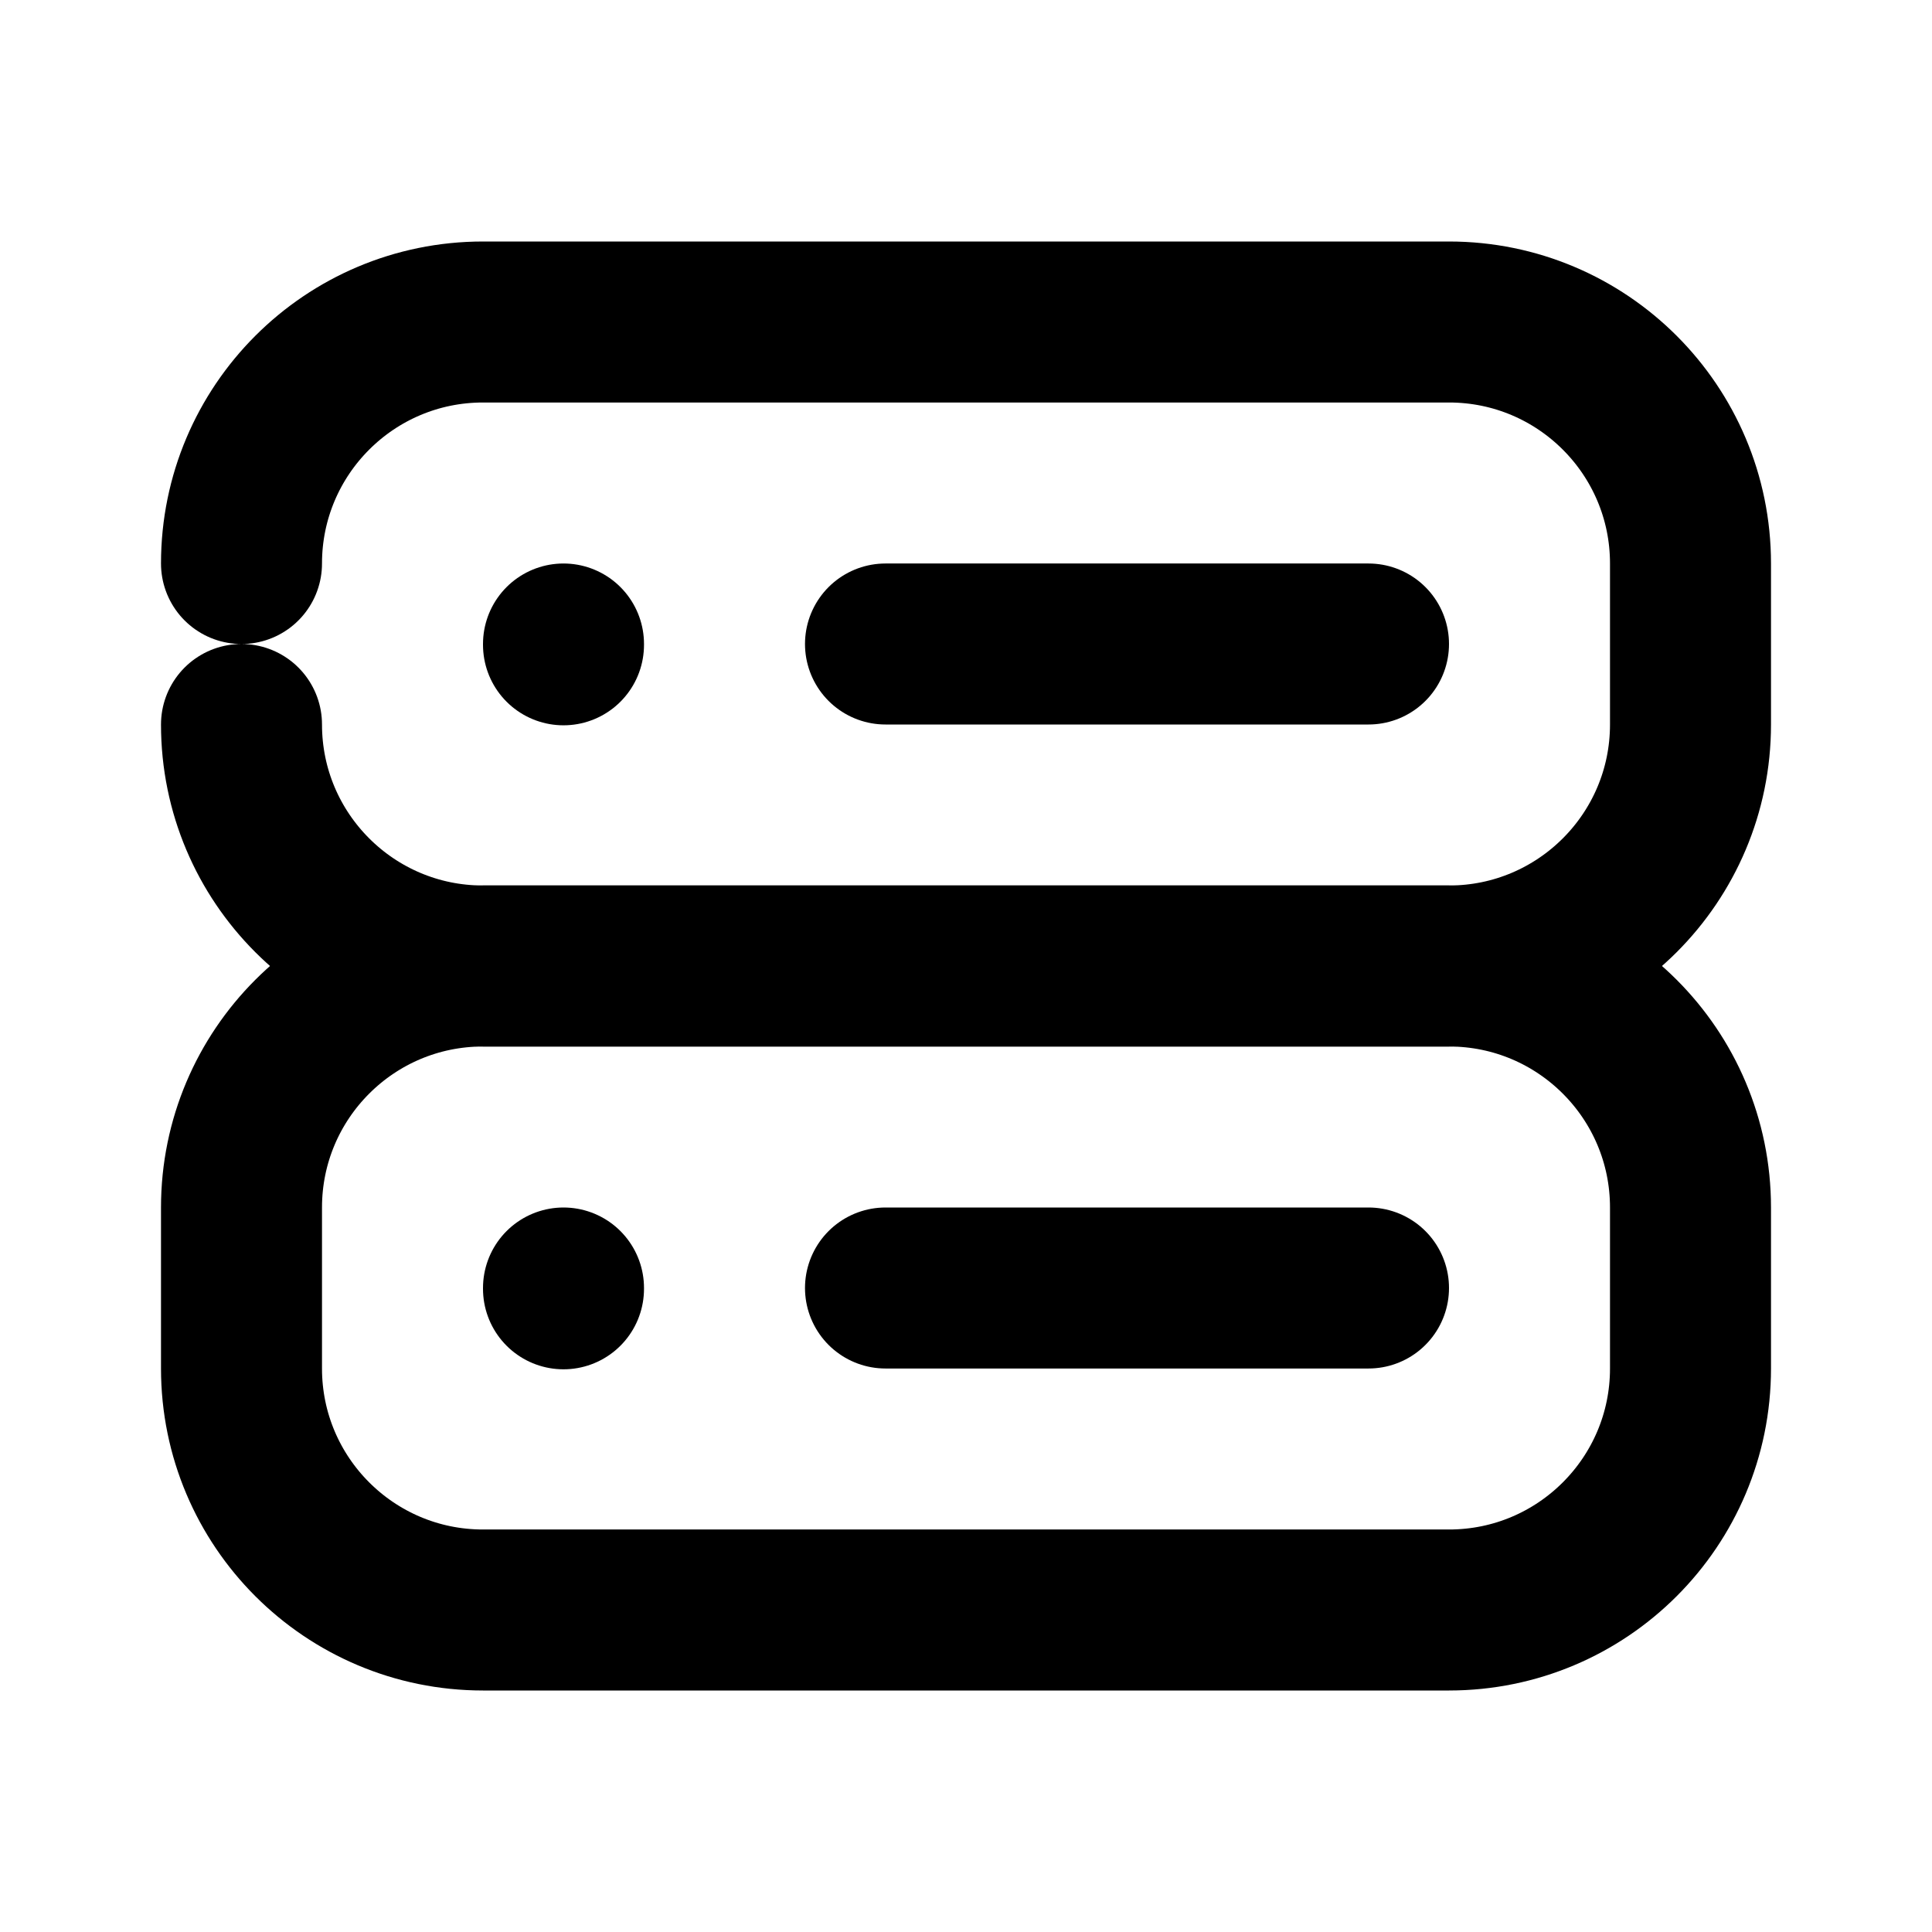
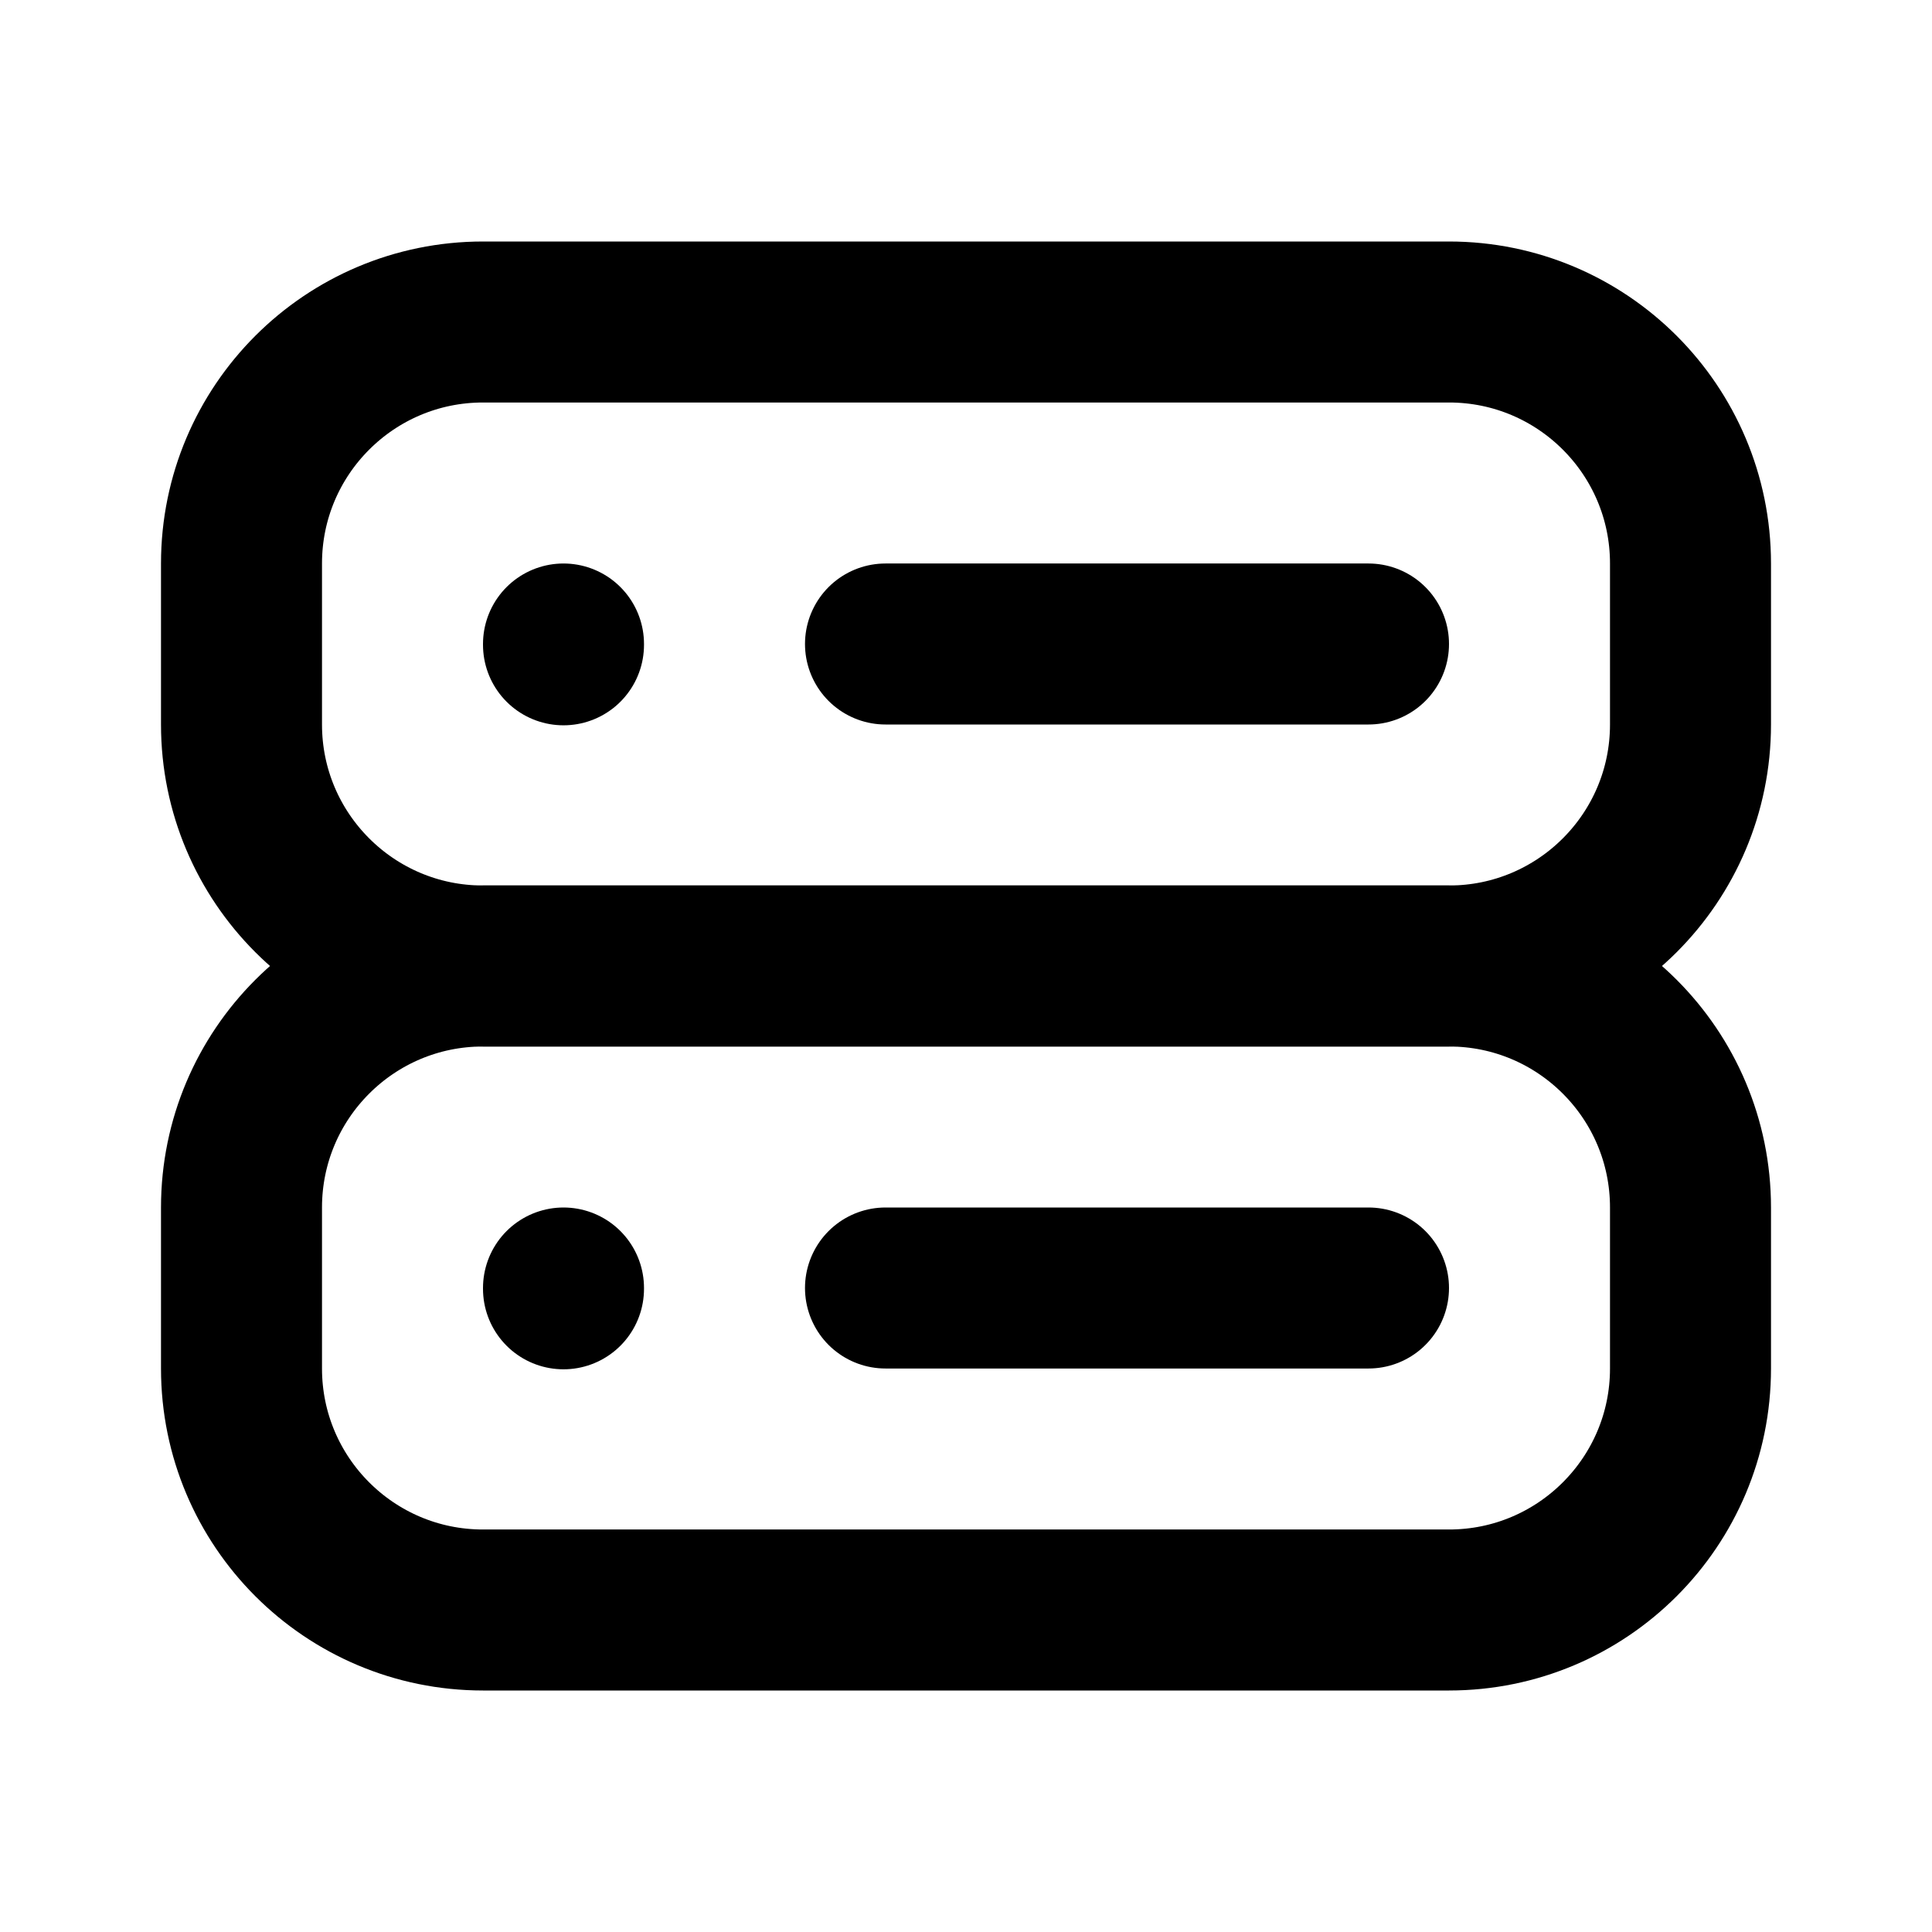
<svg xmlns="http://www.w3.org/2000/svg" width="24" height="24" viewBox="0 0 24 24" fill="none" stroke="currentColor" stroke-width="2" stroke-linecap="round" stroke-linejoin="round">
-   <path d="M3 7a3 3 0 0 1 3 -3h12a3 3 0 0 1 3 3v2a3 3 0 0 1 -3 3h-12a3 3 0 0 1 -3 -3" />
+   <path d="M3 7a3 3 0 0 1 3 -3h12a3 3 0 0 1 3 3v2a3 3 0 0 1 -3 3h-12a3 3 0 0 1 -3 -3v-2" />
  <path d="M3 15a3 3 0 0 1 3 -3h12a3 3 0 0 1 3 3v2a3 3 0 0 1 -3 3h-12a3 3 0 0 1 -3 -3l0 -2" />
  <path d="M7 8l0 .01" />
  <path d="M7 16l0 .01" />
  <path d="M11 8h6" />
  <path d="M11 16h6" />
</svg>
